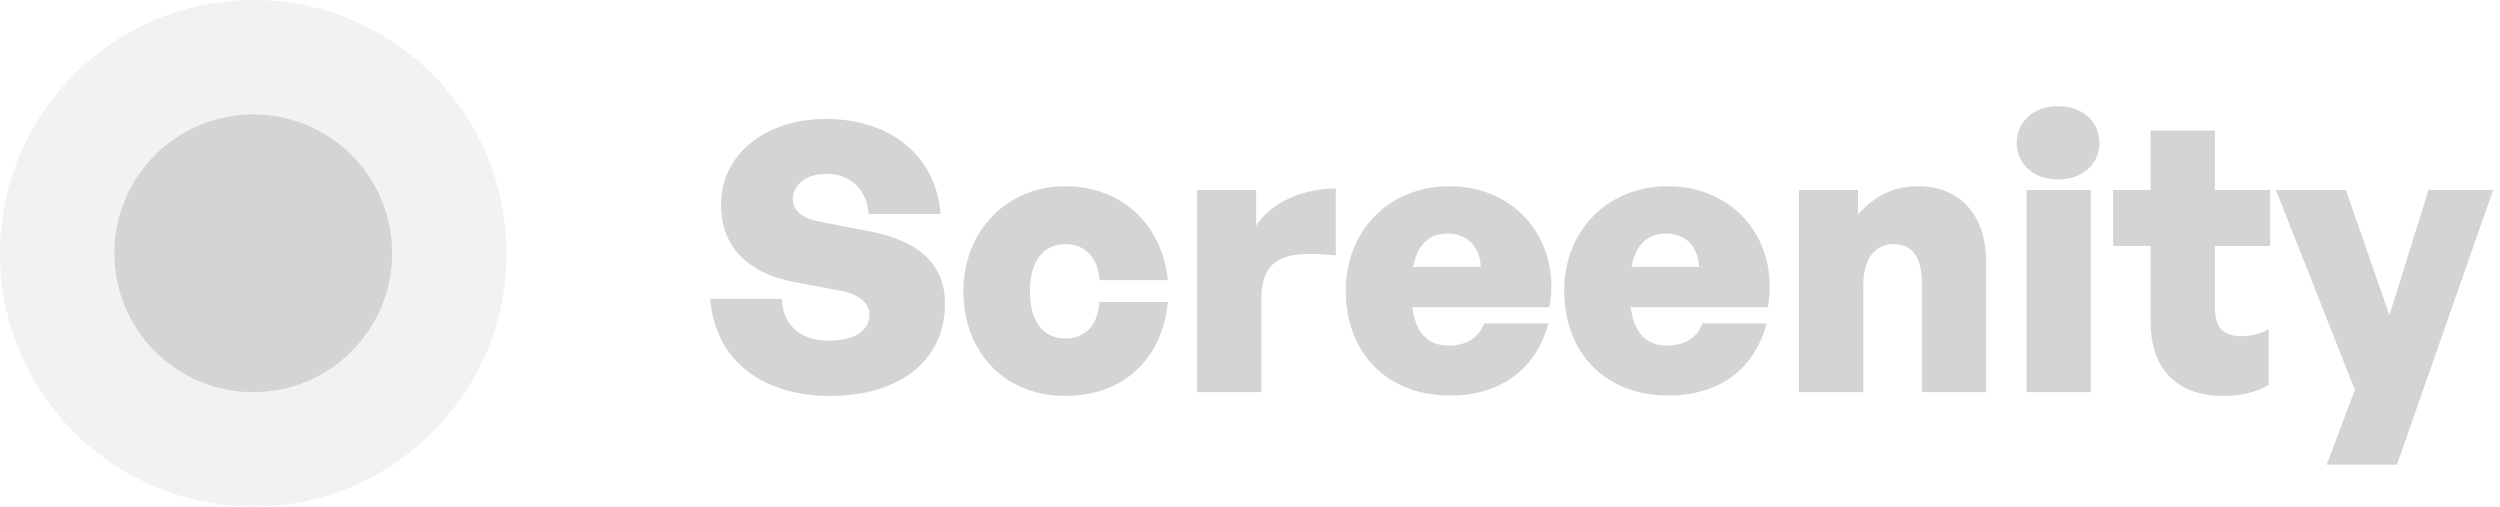
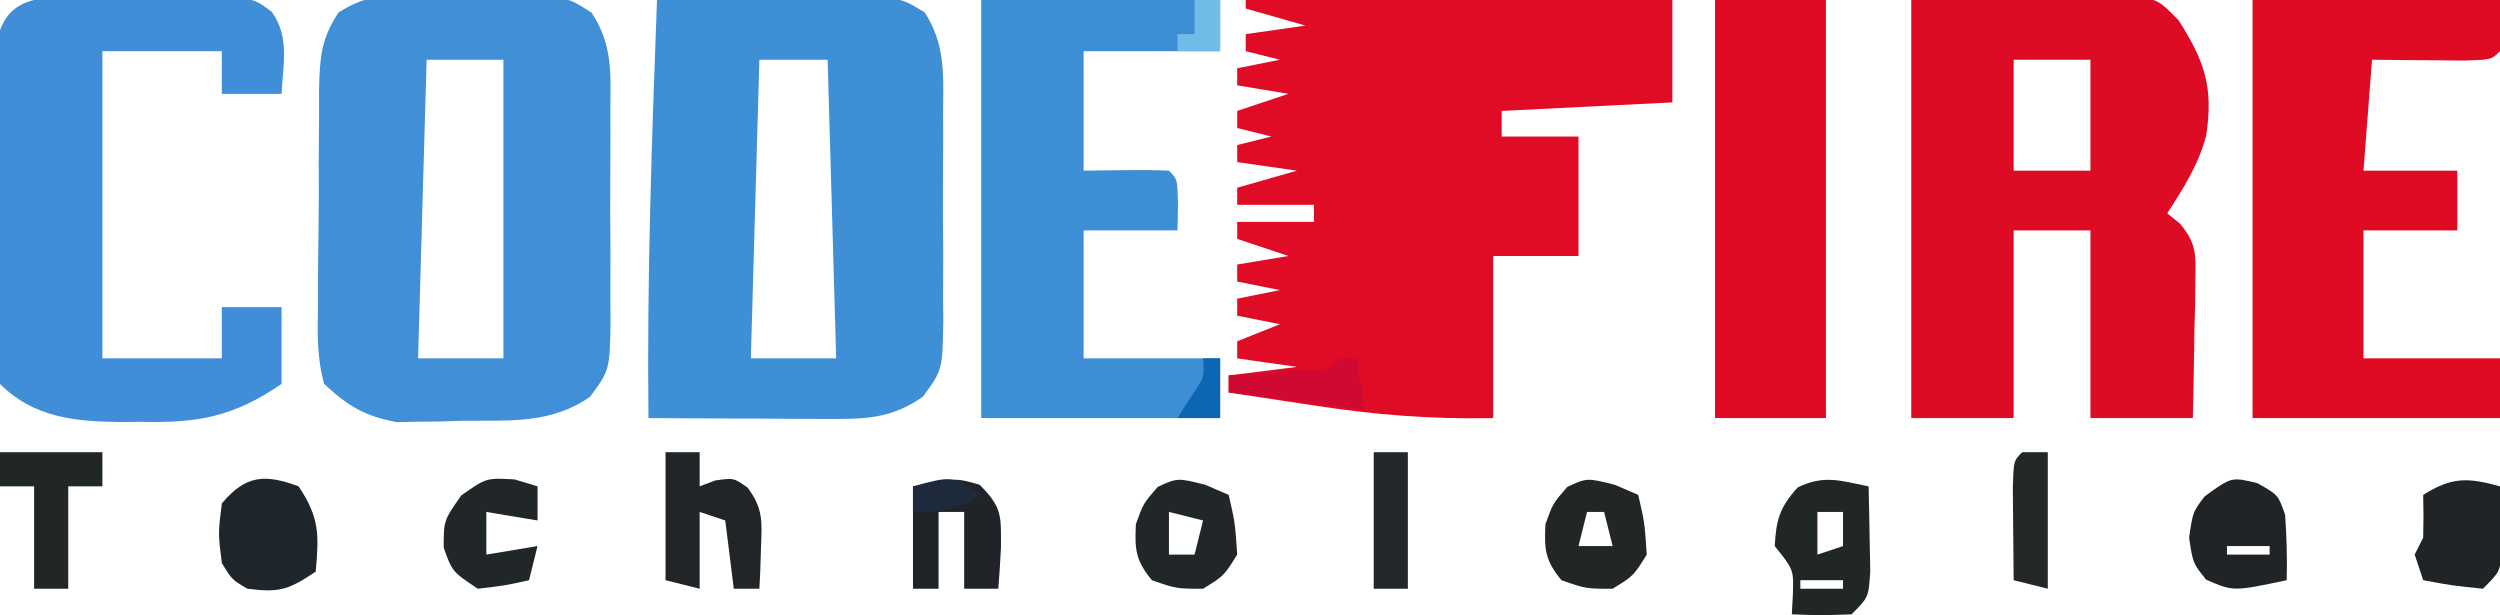
- <svg xmlns="http://www.w3.org/2000/svg" width="153" height="31" viewBox="0 0 153 31" fill="none">
-   <g opacity="0.2">
-     <circle opacity="0.3" cx="15.5" cy="15.5" r="15.5" fill="#29292F" />
-     <circle cx="15.5" cy="15.5" r="8.5" fill="#29292F" />
-     <path d="M57.835 18.595C57.835 21.999 55.121 24.23 50.82 24.23C46.519 24.23 43.759 21.953 43.46 18.296H47.853C47.899 19.86 48.934 20.849 50.728 20.849C52.223 20.849 53.212 20.274 53.212 19.239C53.212 18.526 52.499 17.997 51.533 17.813L48.52 17.238C45.875 16.732 44.127 15.191 44.127 12.523C44.127 9.441 46.841 7.279 50.544 7.279C54.477 7.279 57.306 9.533 57.559 13.098H53.166C53.051 11.603 52.039 10.637 50.59 10.637C49.302 10.637 48.52 11.327 48.52 12.224C48.52 12.96 49.256 13.397 50.13 13.558L53.327 14.179C56.271 14.754 57.835 16.203 57.835 18.595ZM65.192 24.23C61.512 24.23 58.959 21.585 58.959 17.813C58.959 14.133 61.627 11.396 65.192 11.396C68.596 11.396 71.126 13.696 71.471 17.146H67.285C67.216 15.789 66.411 14.938 65.215 14.938C63.835 14.938 63.03 15.996 63.03 17.813C63.03 19.676 63.812 20.711 65.215 20.711C66.434 20.711 67.193 19.883 67.285 18.48H71.471C71.126 22.022 68.711 24.23 65.192 24.23ZM77.196 18.296V24H73.263V11.626H76.874V13.811C77.817 12.362 79.772 11.534 81.75 11.534V15.628C78.967 15.352 77.196 15.559 77.196 18.296ZM88.734 24.207C84.916 24.207 82.363 21.631 82.363 17.79C82.363 14.087 85.031 11.396 88.711 11.396C92.805 11.396 95.542 14.731 94.829 18.802H86.434C86.641 20.366 87.377 21.148 88.642 21.148C89.746 21.148 90.482 20.688 90.827 19.791H94.76C94.001 22.62 91.816 24.207 88.734 24.207ZM88.619 14.294C87.446 14.294 86.756 14.961 86.48 16.341H90.62C90.574 15.099 89.792 14.294 88.619 14.294ZM102.099 24.207C98.281 24.207 95.728 21.631 95.728 17.79C95.728 14.087 98.396 11.396 102.076 11.396C106.17 11.396 108.907 14.731 108.194 18.802H99.799C100.006 20.366 100.742 21.148 102.007 21.148C103.111 21.148 103.847 20.688 104.192 19.791H108.125C107.366 22.62 105.181 24.207 102.099 24.207ZM101.984 14.294C100.811 14.294 100.121 14.961 99.845 16.341H103.985C103.939 15.099 103.157 14.294 101.984 14.294ZM114.032 17.491V24H110.099V11.626H113.71V13.121C114.676 12.04 115.826 11.396 117.39 11.396C119.828 11.396 121.553 13.029 121.553 16.042V24H117.62V17.353C117.62 15.789 117.068 14.938 115.872 14.938C114.906 14.938 114.032 15.628 114.032 17.491ZM128.486 8.751C128.486 10.039 127.451 10.982 125.956 10.982C124.461 10.982 123.426 10.039 123.426 8.751C123.426 7.44 124.461 6.497 125.956 6.497C127.451 6.497 128.486 7.44 128.486 8.751ZM127.957 24H124.024V11.626H127.957V24ZM138.841 20.136V23.563C137.967 24.046 137.139 24.23 136.035 24.23C133.252 24.23 131.619 22.574 131.619 19.745V15.053H129.319V11.626H131.619V7.992H135.552V11.626H138.933V15.053H135.552V18.825C135.552 20.021 136.058 20.573 137.139 20.573C137.783 20.573 138.404 20.412 138.841 20.136ZM152.581 11.626L146.693 28.439H142.392L144.117 23.862L139.287 11.626H143.565L146.233 19.285L148.625 11.626H152.581Z" fill="#29292F" />
-   </g>
+ <svg xmlns="http://www.w3.org/2000/svg" version="1.1" width="293" height="72">
+   <path d="M0 0 C16.5 0 33 0 50 0 C50 3.96 50 7.92 50 12 C40.1 12.495 40.1 12.495 30 13 C30 13.99 30 14.98 30 16 C32.97 16 35.94 16 39 16 C39 20.62 39 25.24 39 30 C35.7 30 32.4 30 29 30 C29 36.27 29 42.54 29 49 C21.781 49.157 15.002 48.611 7.875 47.5 C6.919 47.357 5.962 47.214 4.977 47.066 C2.65 46.717 0.325 46.362 -2 46 C-2 45.34 -2 44.68 -2 44 C0.64 43.67 3.28 43.34 6 43 C3.69 42.67 1.38 42.34 -1 42 C-1 41.34 -1 40.68 -1 40 C0.65 39.34 2.3 38.68 4 38 C2.35 37.67 0.7 37.34 -1 37 C-1 36.34 -1 35.68 -1 35 C1.475 34.505 1.475 34.505 4 34 C2.35 33.67 0.7 33.34 -1 33 C-1 32.34 -1 31.68 -1 31 C0.98 30.67 2.96 30.34 5 30 C3.02 29.34 1.04 28.68 -1 28 C-1 27.34 -1 26.68 -1 26 C1.97 26 4.94 26 8 26 C8 25.34 8 24.68 8 24 C5.03 24 2.06 24 -1 24 C-1 23.34 -1 22.68 -1 22 C1.31 21.34 3.62 20.68 6 20 C3.69 19.67 1.38 19.34 -1 19 C-1 18.34 -1 17.68 -1 17 C0.32 16.67 1.64 16.34 3 16 C1.68 15.67 0.36 15.34 -1 15 C-1 14.34 -1 13.68 -1 13 C0.98 12.34 2.96 11.68 5 11 C2.03 10.505 2.03 10.505 -1 10 C-1 9.34 -1 8.68 -1 8 C0.65 7.67 2.3 7.34 4 7 C2.68 6.67 1.36 6.34 0 6 C0 5.34 0 4.68 0 4 C3.465 3.505 3.465 3.505 7 3 C4.69 2.34 2.38 1.68 0 1 C0 0.67 0 0.34 0 0 Z " fill="#E00B25" transform="translate(146,0)" />
+   <path d="M0 0 C4.057 -0.099 8.113 -0.172 12.17 -0.22 C13.55 -0.24 14.929 -0.267 16.308 -0.302 C18.294 -0.35 20.28 -0.371 22.266 -0.391 C23.46 -0.412 24.654 -0.433 25.884 -0.454 C29 0 29 0 31.388 1.462 C33.786 5.238 33.573 8.61 33.531 13 C33.535 13.873 33.539 14.745 33.543 15.645 C33.546 17.487 33.538 19.329 33.521 21.172 C33.5 23.99 33.521 26.806 33.547 29.625 C33.544 31.417 33.539 33.208 33.531 35 C33.539 35.842 33.547 36.684 33.556 37.551 C33.463 43.373 33.463 43.373 31.154 46.5 C27.376 49.131 24.282 49.119 19.801 49.098 C18.592 49.094 17.384 49.091 16.139 49.088 C14.245 49.075 14.245 49.075 12.312 49.062 C10.401 49.056 10.401 49.056 8.451 49.049 C5.301 49.037 2.15 49.021 -1 49 C-1.185 32.649 -0.611 16.336 0 0 Z M12 7 C11.67 18.55 11.34 30.1 11 42 C14.3 42 17.6 42 21 42 C20.505 24.675 20.505 24.675 20 7 C17.36 7 14.72 7 12 7 Z " fill="#3F8FD7" transform="translate(77,0)" />
+   <path d="M0 0 C7.054 -0.155 7.054 -0.155 14.25 -0.312 C15.728 -0.358 17.205 -0.404 18.728 -0.45 C19.895 -0.463 21.063 -0.475 22.266 -0.488 C24.057 -0.528 24.057 -0.528 25.884 -0.568 C29 -0 29 -0 31.339 2.386 C34.361 7.142 35.444 10.183 34.559 15.93 C33.632 19.362 31.923 22.023 30 25 C30.489 25.394 30.978 25.788 31.482 26.195 C33.466 28.554 33.348 29.837 33.293 32.887 C33.278 34.293 33.278 34.293 33.264 35.729 C33.239 36.705 33.213 37.681 33.188 38.688 C33.167 40.17 33.167 40.17 33.146 41.682 C33.111 44.121 33.057 46.561 33 49 C29.04 49 25.08 49 21 49 C21 41.74 21 34.48 21 27 C18.03 27 15.06 27 12 27 C12 34.26 12 41.52 12 49 C8.04 49 4.08 49 0 49 C0 32.83 0 16.66 0 0 Z M12 7 C12 11.29 12 15.58 12 20 C14.97 20 17.94 20 21 20 C21 15.71 21 11.42 21 7 C18.03 7 15.06 7 12 7 Z " fill="#DE0B24" transform="translate(224,0)" />
+   <path d="M0 0 C1.645 -0.008 1.645 -0.008 3.324 -0.016 C4.465 -0 5.606 0.015 6.781 0.031 C8.492 0.008 8.492 0.008 10.238 -0.016 C11.335 -0.01 12.432 -0.005 13.562 0 C15.064 0.007 15.064 0.007 16.596 0.014 C19.281 0.531 19.281 0.531 21.605 2.002 C24.096 5.761 23.855 9.112 23.812 13.531 C23.816 14.404 23.82 15.277 23.824 16.176 C23.827 18.018 23.819 19.861 23.803 21.703 C23.781 24.522 23.803 27.338 23.828 30.156 C23.825 31.948 23.82 33.74 23.812 35.531 C23.821 36.373 23.829 37.215 23.837 38.082 C23.744 43.905 23.744 43.905 21.436 47.031 C16.786 50.269 11.913 49.785 6.469 49.844 C5.134 49.887 5.134 49.887 3.771 49.932 C2.902 49.94 2.033 49.948 1.137 49.957 C0.349 49.972 -0.438 49.986 -1.249 50.001 C-4.988 49.29 -6.924 48.13 -9.719 45.531 C-10.591 42.459 -10.513 39.488 -10.445 36.312 C-10.447 34.97 -10.447 34.97 -10.448 33.601 C-10.444 31.711 -10.424 29.821 -10.391 27.932 C-10.344 25.041 -10.35 22.153 -10.363 19.262 C-10.352 17.424 -10.338 15.587 -10.32 13.75 C-10.322 12.886 -10.324 12.023 -10.326 11.133 C-10.237 7.373 -10.144 5.174 -8.039 1.988 C-5.163 0.182 -3.386 0.015 0 0 Z M2.281 7.531 C1.951 19.081 1.621 30.631 1.281 42.531 C4.581 42.531 7.881 42.531 11.281 42.531 C11.281 30.981 11.281 19.431 11.281 7.531 C8.311 7.531 5.341 7.531 2.281 7.531 Z " fill="#408FD7" transform="translate(47.71875,-0.53125)" />
+   <path d="M0 0 C9.57 0 19.14 0 29 0 C29 1.98 29 3.96 29 6 C28 7 28 7 24.84 7.098 C22.908 7.08 22.908 7.08 20.938 7.062 C19.647 7.053 18.357 7.044 17.027 7.035 C16.028 7.024 15.029 7.012 14 7 C13.67 11.29 13.34 15.58 13 20 C16.63 20 20.26 20 24 20 C24 22.31 24 24.62 24 27 C20.37 27 16.74 27 13 27 C13 31.95 13 36.9 13 42 C18.28 42 23.56 42 29 42 C29 44.31 29 46.62 29 49 C19.43 49 9.86 49 0 49 C0 32.83 0 16.66 0 0 Z " fill="#DE0B23" transform="translate(264,0)" />
+   <path d="M0 0 C1.195 -0.004 2.39 -0.008 3.621 -0.012 C4.87 -0 6.119 0.011 7.406 0.023 C8.655 0.012 9.904 0 11.191 -0.012 C12.984 -0.006 12.984 -0.006 14.812 0 C15.909 0.003 17.005 0.007 18.135 0.01 C20.906 0.398 20.906 0.398 22.769 1.796 C24.869 4.754 24.079 7.888 23.906 11.398 C21.596 11.398 19.286 11.398 16.906 11.398 C16.906 9.748 16.906 8.098 16.906 6.398 C12.286 6.398 7.666 6.398 2.906 6.398 C2.906 18.278 2.906 30.158 2.906 42.398 C7.526 42.398 12.146 42.398 16.906 42.398 C16.906 40.418 16.906 38.438 16.906 36.398 C19.216 36.398 21.526 36.398 23.906 36.398 C23.906 39.368 23.906 42.338 23.906 45.398 C18.228 49.258 14.14 50.001 7.344 49.836 C6.519 49.843 5.695 49.85 4.846 49.857 C-0.359 49.803 -5.19 49.303 -9.094 45.398 C-9.22 42.331 -9.282 39.287 -9.297 36.219 C-9.303 35.295 -9.308 34.371 -9.314 33.42 C-9.324 31.461 -9.33 29.502 -9.334 27.543 C-9.344 24.543 -9.375 21.543 -9.406 18.543 C-9.413 16.643 -9.418 14.743 -9.422 12.844 C-9.434 11.944 -9.447 11.044 -9.459 10.116 C-9.455 8.86 -9.455 8.86 -9.45 7.579 C-9.454 6.842 -9.457 6.106 -9.461 5.347 C-8.472 0.104 -4.625 0.014 0 0 Z " fill="#3F8ED7" transform="translate(9.09375,-0.3984375)" />
+   <path d="M0 0 C9.24 0 18.48 0 28 0 C28 1.98 28 3.96 28 6 C22.72 6 17.44 6 12 6 C12 10.62 12 15.24 12 20 C13.629 19.979 15.259 19.959 16.938 19.938 C18.625 19.916 20.314 19.928 22 20 C23 21 23 21 23.062 24.062 C23.042 25.032 23.021 26.001 23 27 C19.37 27 15.74 27 12 27 C12 31.95 12 36.9 12 42 C17.28 42 22.56 42 28 42 C28 44.31 28 46.62 28 49 C18.76 49 9.52 49 0 49 C0 32.83 0 16.66 0 0 Z " fill="#3E8ED6" transform="translate(115,0)" />
+   <path d="M0 0 C4.29 0 8.58 0 13 0 C13 16.17 13 32.34 13 49 C8.71 49 4.42 49 0 49 C0 32.83 0 16.66 0 0 Z " fill="#DE0A23" transform="translate(201,0)" />
+   <path d="M0 0 C0.054 2.125 0.093 4.25 0.125 6.375 C0.148 7.558 0.171 8.742 0.195 9.961 C0 13 0 13 -2 15 C-5.625 15.125 -5.625 15.125 -9 15 C-8.959 14.237 -8.918 13.474 -8.875 12.688 C-8.779 9.773 -8.779 9.773 -11 7 C-10.845 3.896 -10.401 2.446 -8.312 0.125 C-5.223 -1.378 -3.3 -0.659 0 0 Z M-6 3 C-6 4.65 -6 6.3 -6 8 C-5.01 7.67 -4.02 7.34 -3 7 C-3 5.68 -3 4.36 -3 3 C-3.99 3 -4.98 3 -6 3 Z M-8 11 C-8 11.33 -8 11.66 -8 12 C-6.35 12 -4.7 12 -3 12 C-3 11.67 -3 11.34 -3 11 C-4.65 11 -6.3 11 -8 11 Z " fill="#212627" transform="translate(219,57)" />
+   <path d="M0 0 C1.32 0 2.64 0 4 0 C4 1.32 4 2.64 4 4 C4.897 3.66 4.897 3.66 5.812 3.312 C8 3 8 3 9.625 4.156 C11.459 6.615 11.306 8.156 11.188 11.188 C11.16 12.089 11.133 12.99 11.105 13.918 C11.071 14.605 11.036 15.292 11 16 C10.01 16 9.02 16 8 16 C7.67 13.36 7.34 10.72 7 8 C6.01 7.67 5.02 7.34 4 7 C4 9.97 4 12.94 4 16 C2.68 15.67 1.36 15.34 0 15 C0 10.05 0 5.1 0 0 Z " fill="#212527" transform="translate(78,53)" />
+   <path d="M0 0 C2.453 3.68 2.395 5.654 2 10 C-1.233 12.155 -2.252 12.469 -6 12 C-7.812 10.938 -7.812 10.938 -9 9 C-9.438 5.5 -9.438 5.5 -9 2 C-6.197 -1.323 -3.994 -1.471 0 0 Z M-5 7 C-1 8 -1 8 -1 8 Z " fill="#1F262B" transform="translate(35,57)" />
+   <path d="M0 0 C2.438 1.375 2.438 1.375 3.25 3.688 C3.43 6.264 3.511 8.793 3.438 11.375 C-2.82 12.699 -2.82 12.699 -6 11.312 C-7.562 9.375 -7.562 9.375 -8 6.375 C-7.562 3.375 -7.562 3.375 -6.188 1.562 C-3.036 -0.74 -3.036 -0.74 0 0 Z M-3.562 7.375 C-3.562 7.705 -3.562 8.035 -3.562 8.375 C-1.913 8.375 -0.263 8.375 1.438 8.375 C1.438 8.045 1.438 7.715 1.438 7.375 C-0.212 7.375 -1.863 7.375 -3.562 7.375 Z " fill="#202426" transform="translate(264.5625,56.625)" />
+   <path d="M0 0 C0.907 0.392 1.815 0.784 2.75 1.188 C3.5 4.438 3.5 4.438 3.75 8.188 C2.188 10.688 2.188 10.688 -0.25 12.188 C-3.375 12.188 -3.375 12.188 -6.25 11.188 C-8.156 8.867 -8.271 7.612 -8.125 4.625 C-7.25 2.188 -7.25 2.188 -5.562 0.25 C-3.25 -0.812 -3.25 -0.812 0 0 Z M-3.25 3.188 C-3.58 4.508 -3.91 5.827 -4.25 7.188 C-2.93 7.188 -1.61 7.188 -0.25 7.188 C-0.58 5.867 -0.91 4.548 -1.25 3.188 C-1.91 3.188 -2.57 3.188 -3.25 3.188 Z " fill="#222625" transform="translate(189.25,56.8125)" />
+   <path d="M0 0 C0.907 0.392 1.815 0.784 2.75 1.188 C3.5 4.438 3.5 4.438 3.75 8.188 C2.188 10.688 2.188 10.688 -0.25 12.188 C-3.375 12.188 -3.375 12.188 -6.25 11.188 C-8.156 8.867 -8.271 7.612 -8.125 4.625 C-7.25 2.188 -7.25 2.188 -5.562 0.25 C-3.25 -0.812 -3.25 -0.812 0 0 Z M-4.25 3.188 C-4.25 4.838 -4.25 6.487 -4.25 8.188 C-3.26 8.188 -2.27 8.188 -1.25 8.188 C-0.92 6.867 -0.59 5.548 -0.25 4.188 C-1.57 3.857 -2.89 3.527 -4.25 3.188 Z " fill="#212628" transform="translate(141.25,56.8125)" />
+   <path d="M0 0 C3.96 0 7.92 0 12 0 C12 1.32 12 2.64 12 4 C10.68 4 9.36 4 8 4 C8 7.96 8 11.92 8 16 C6.68 16 5.36 16 4 16 C4 12.04 4 8.08 4 4 C2.68 4 1.36 4 0 4 C0 2.68 0 1.36 0 0 Z " fill="#212627" transform="translate(0,53)" />
+   <path d="M0 0 C0.054 1.625 0.093 3.25 0.125 4.875 C0.148 5.78 0.171 6.685 0.195 7.617 C0 10 0 10 -2 12 C-5.625 11.625 -5.625 11.625 -9 11 C-9.33 10.01 -9.66 9.02 -10 8 C-9.67 7.34 -9.34 6.68 -9 6 C-8.96 4.334 -8.956 2.666 -9 1 C-5.649 -1.11 -3.779 -1.05 0 0 Z M-7 7 C-3 8 -3 8 -3 8 Z " fill="#202426" transform="translate(293,57)" />
+   <path d="M0 0 C2.703 2.703 2.5 3.654 2.5 7.375 C2.42 8.981 2.323 10.586 2.188 12.188 C0.868 12.188 -0.453 12.188 -1.812 12.188 C-1.812 9.217 -1.812 6.247 -1.812 3.188 C-2.803 3.188 -3.792 3.188 -4.812 3.188 C-4.812 6.157 -4.812 9.127 -4.812 12.188 C-5.803 12.188 -6.793 12.188 -7.812 12.188 C-7.812 8.227 -7.812 4.268 -7.812 0.188 C-2.812 -0.812 -2.812 -0.812 0 0 Z " fill="#202429" transform="translate(114.8125,56.8125)" />
+   <path d="M0 0 C1.33 0.402 1.33 0.402 2.688 0.812 C2.688 2.132 2.688 3.453 2.688 4.812 C-0.282 4.317 -0.282 4.317 -3.312 3.812 C-3.312 5.463 -3.312 7.112 -3.312 8.812 C-1.333 8.482 0.647 8.152 2.688 7.812 C2.357 9.133 2.027 10.453 1.688 11.812 C-1.125 12.438 -1.125 12.438 -4.312 12.812 C-7.312 10.812 -7.312 10.812 -8.312 8 C-8.312 4.812 -8.312 4.812 -6.25 1.875 C-3.312 -0.188 -3.312 -0.188 0 0 Z " fill="#212628" transform="translate(60.3125,56.1875)" />
+   <path d="M0 0 C1.32 0 2.64 0 4 0 C4 5.28 4 10.56 4 16 C2.68 16 1.36 16 0 16 C0 10.72 0 5.44 0 0 Z " fill="#23262A" transform="translate(161,53)" />
+   <path d="M0 0 C0.99 0 1.98 0 3 0 C3 5.28 3 10.56 3 16 C1.68 15.67 0.36 15.34 -1 15 C-1.027 12.688 -1.046 10.375 -1.062 8.062 C-1.074 6.775 -1.086 5.487 -1.098 4.16 C-1 1 -1 1 0 0 Z " fill="#232727" transform="translate(237,53)" />
+   <path d="M0 0 C0.66 0 1.32 0 2 0 C2.33 1.98 2.66 3.96 3 6 C-2.28 5.34 -7.56 4.68 -13 4 C-13 3.34 -13 2.68 -13 2 C-12.145 1.939 -11.291 1.879 -10.41 1.816 C-8.753 1.691 -8.753 1.691 -7.062 1.562 C-5.96 1.481 -4.858 1.4 -3.723 1.316 C-1.089 1.296 -1.089 1.296 0 0 Z " fill="#CF0932" transform="translate(157,42)" />
+   <path d="M0 0 C0.99 0 1.98 0 3 0 C3 1.98 3 3.96 3 6 C1.35 6 -0.3 6 -2 6 C-2 5.34 -2 4.68 -2 4 C-1.34 4 -0.68 4 0 4 C0 2.68 0 1.36 0 0 Z " fill="#6EBCE7" transform="translate(140,0)" />
+   <path d="M0 0 C-3.088 1.765 -4.233 2 -8 2 C-8 1.01 -8 0.02 -8 -1 C-3.375 -2.25 -3.375 -2.25 0 0 Z " fill="#1D2A3C" transform="translate(115,58)" />
+   <path d="M0 0 C0.66 0 1.32 0 2 0 C2 2.31 2 4.62 2 7 C0.35 7 -1.3 7 -3 7 C-2.505 6.216 -2.01 5.433 -1.5 4.625 C0.165 2.214 0.165 2.214 0 0 Z " fill="#0D66B4" transform="translate(141,42)" />
</svg>
